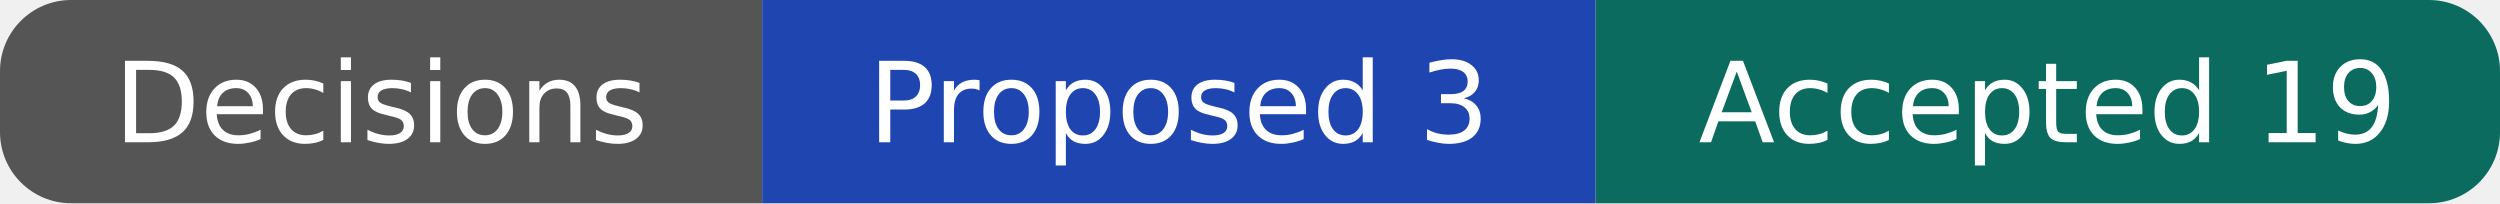
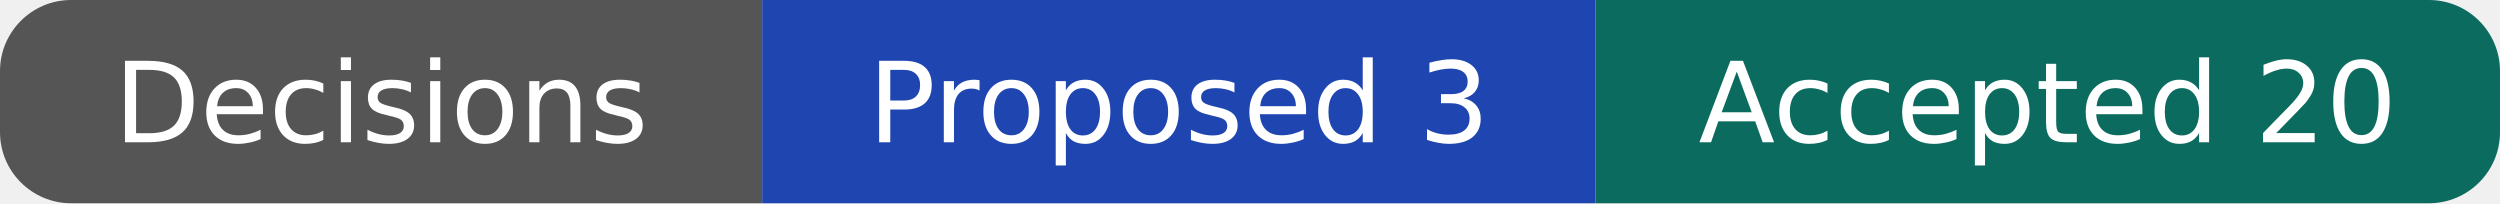
- <svg xmlns="http://www.w3.org/2000/svg" width="246" height="20" role="img" aria-label="Decisions: 3 proposed, 19 accepted">
+ <svg xmlns="http://www.w3.org/2000/svg" width="246" height="20" role="img" aria-label="Decisions: 3 proposed, 20 accepted">
  <clipPath id="r">
    <rect width="246" height="20" rx="7" />
  </clipPath>
  <g clip-path="url(#r)" font-family="Verdana,DejaVu Sans,sans-serif" font-size="11" text-anchor="middle">
    <rect x="0" width="75" height="20" fill="#555" />
    <text x="37.5" y="14" fill="#fff">Decisions</text>
    <rect x="75" width="82" height="20" fill="#1F45B0" />
    <text x="116" y="14" fill="#fff">Proposed 3</text>
    <rect x="157" width="89" height="20" fill="#0B6B5F" />
-     <text x="201.5" y="14" fill="#fff">Accepted 19</text>
+     <text x="201.5" y="14" fill="#fff">Accepted 20</text>
  </g>
</svg>
